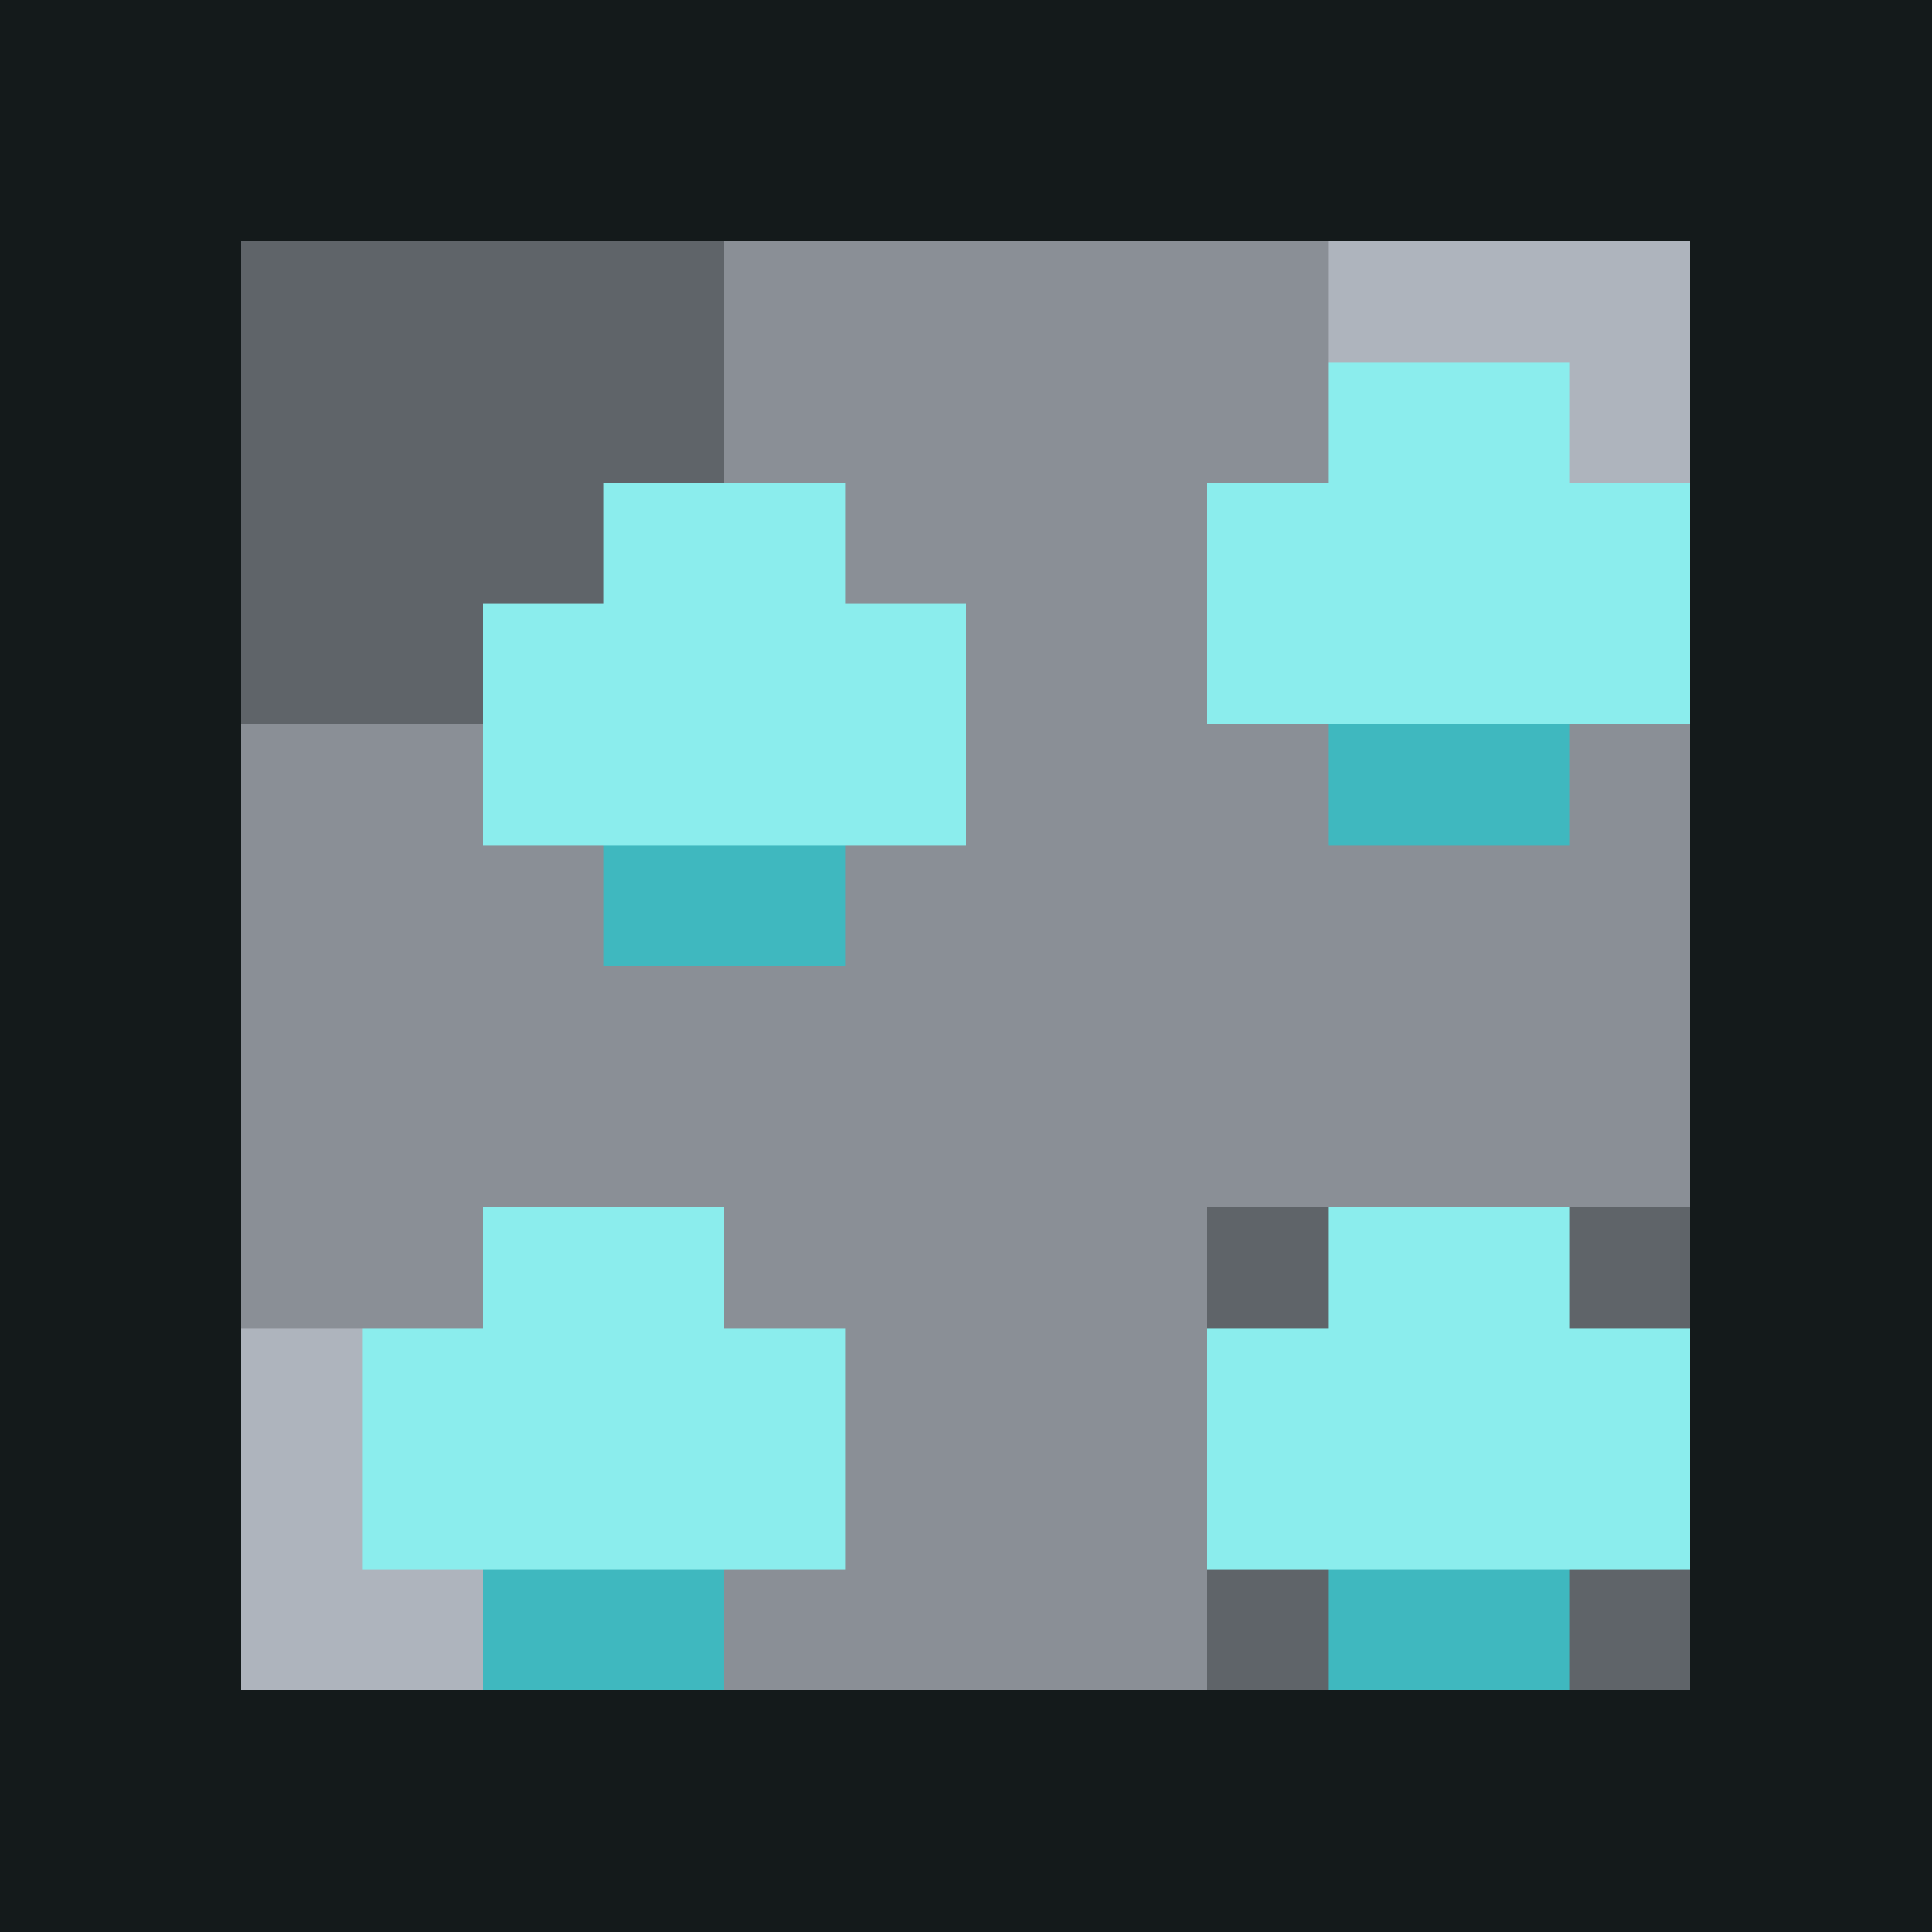
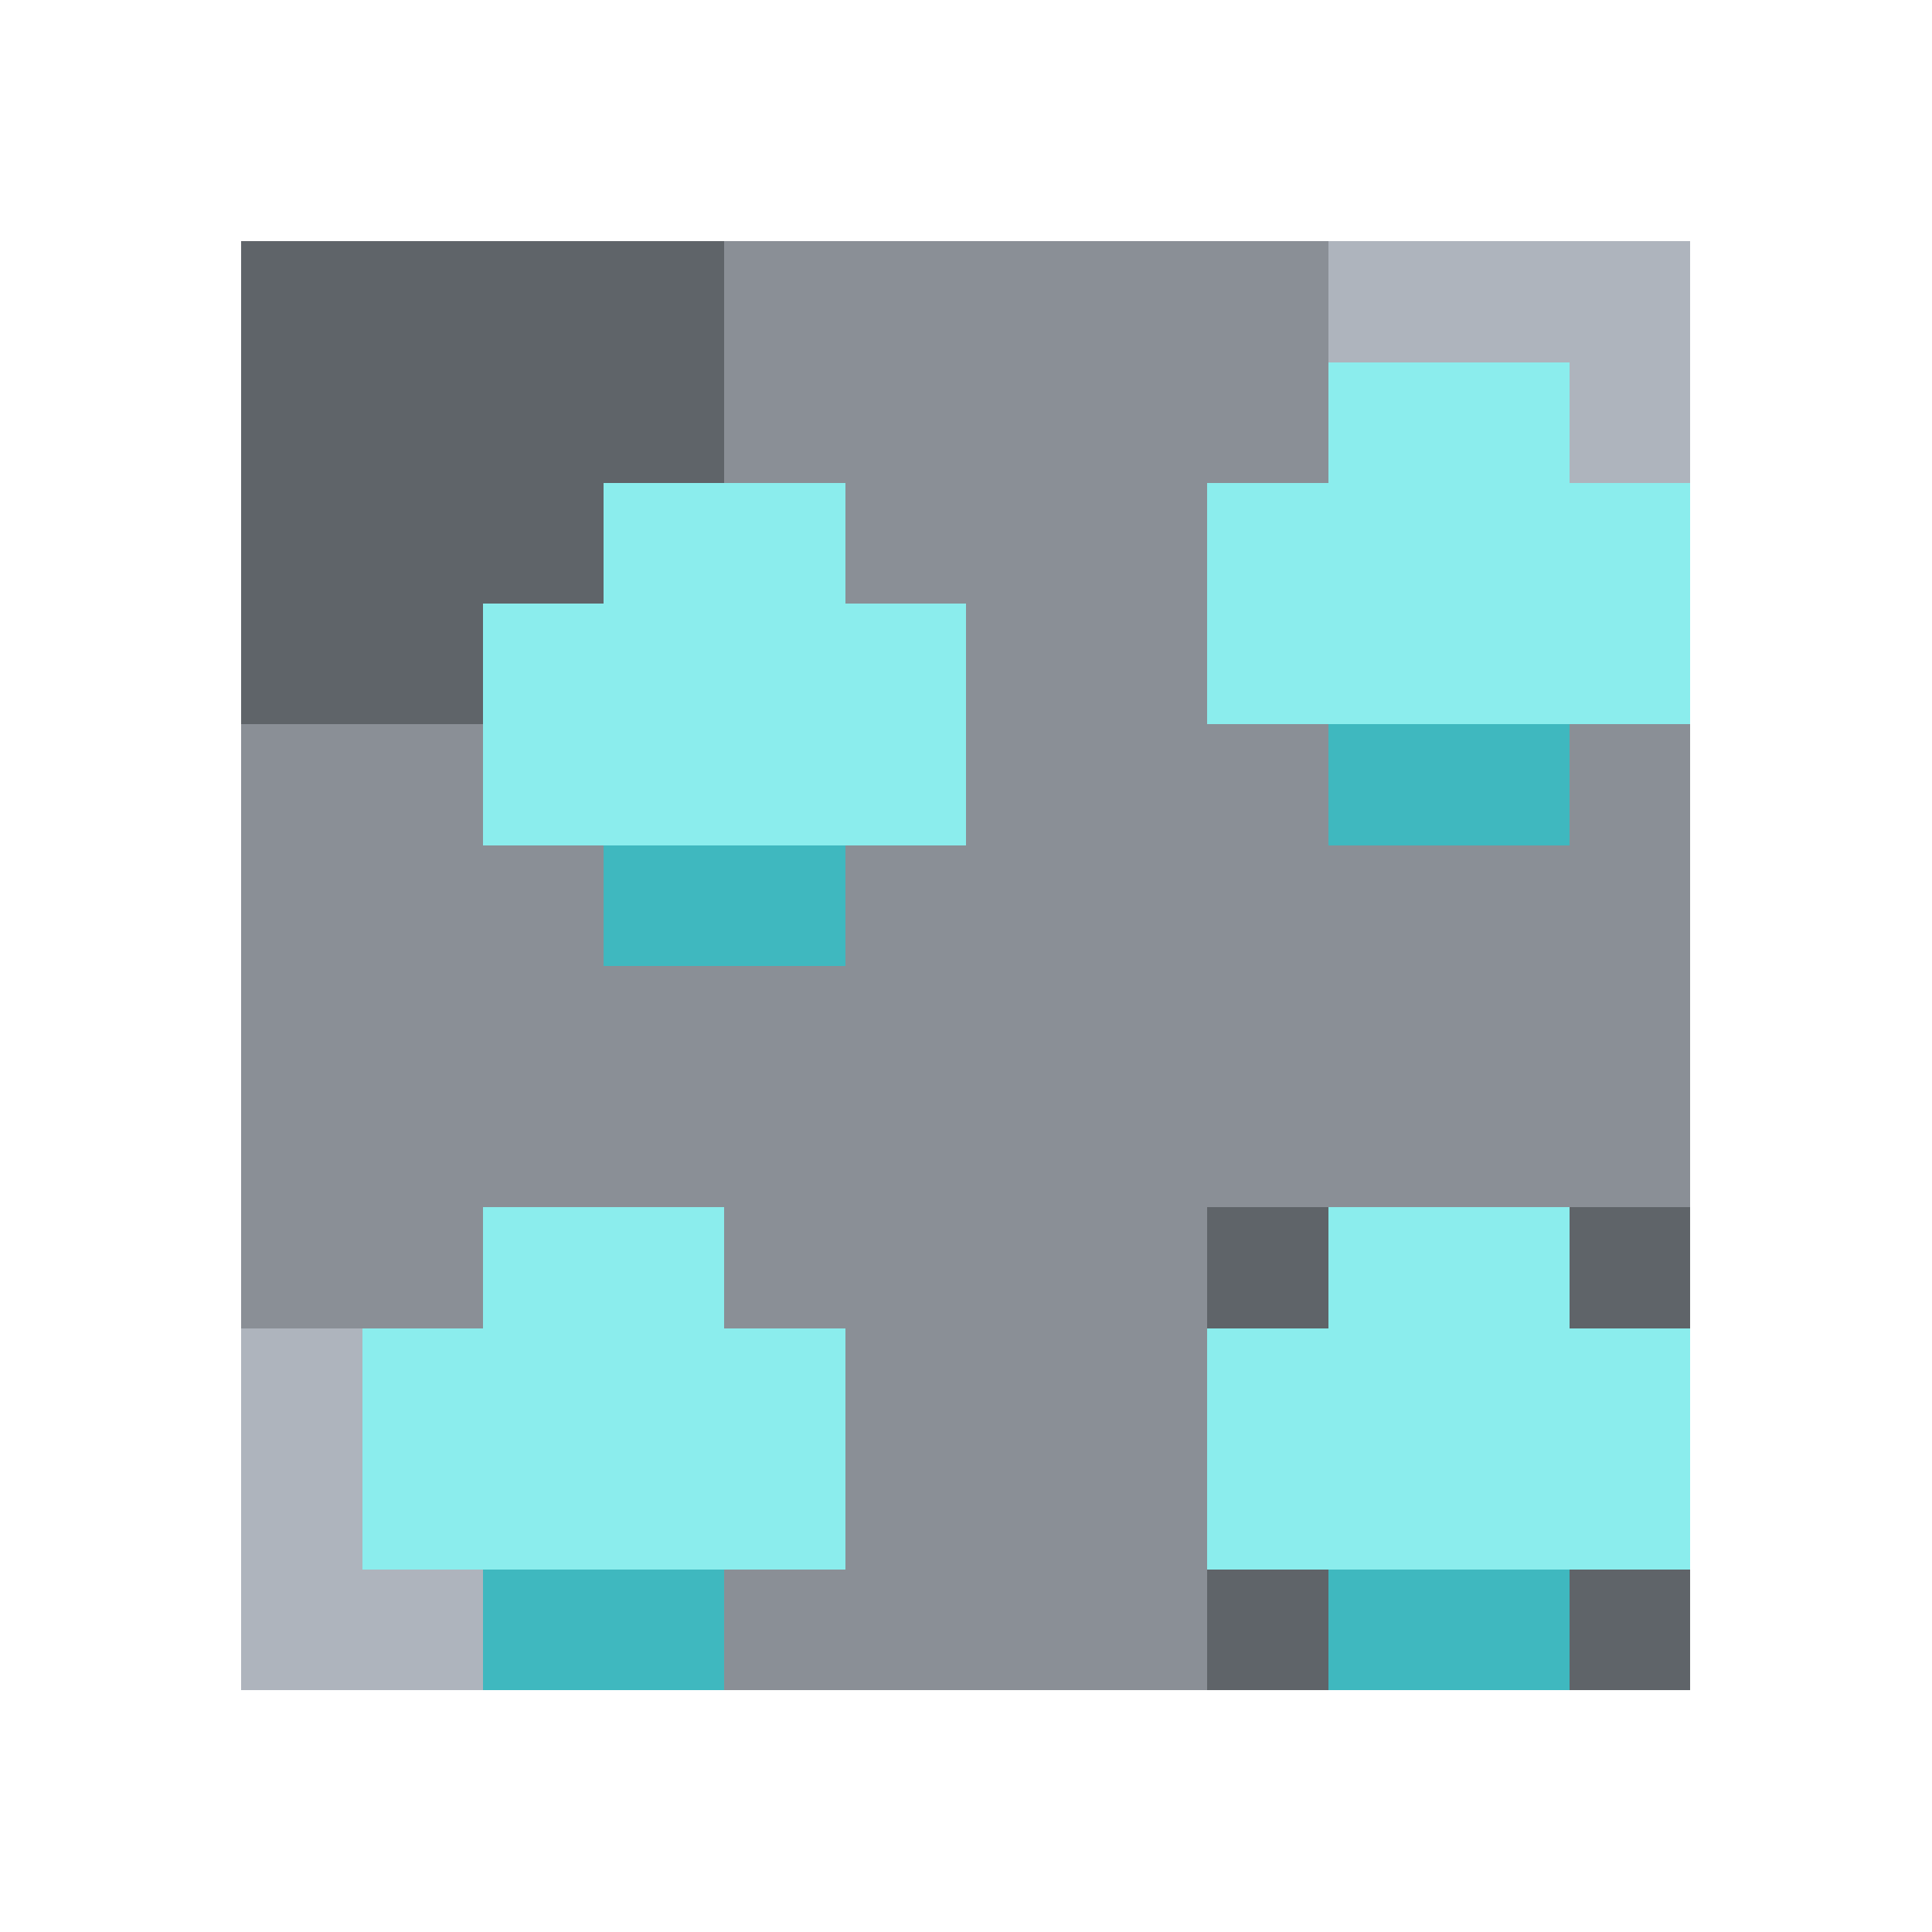
<svg xmlns="http://www.w3.org/2000/svg" viewBox="0 0 24 24" shape-rendering="crispEdges">
-   <rect width="24" height="24" fill="#141a1b" />
  <rect x="3" y="3" width="1.500" height="1.500" fill="#5f6469" />
  <rect x="4.5" y="3" width="1.500" height="1.500" fill="#5f6469" />
  <rect x="6" y="3" width="1.500" height="1.500" fill="#5f6469" />
  <rect x="7.5" y="3" width="1.500" height="1.500" fill="#5f6469" />
  <rect x="9" y="3" width="1.500" height="1.500" fill="#8a8f96" />
  <rect x="10.5" y="3" width="1.500" height="1.500" fill="#8a8f96" />
  <rect x="12" y="3" width="1.500" height="1.500" fill="#8a8f96" />
  <rect x="13.5" y="3" width="1.500" height="1.500" fill="#8a8f96" />
  <rect x="15" y="3" width="1.500" height="1.500" fill="#8a8f96" />
  <rect x="16.5" y="3" width="1.500" height="1.500" fill="#aeb4bd" />
  <rect x="18" y="3" width="1.500" height="1.500" fill="#aeb4bd" />
  <rect x="19.5" y="3" width="1.500" height="1.500" fill="#aeb4bd" />
  <rect x="3" y="4.5" width="1.500" height="1.500" fill="#5f6469" />
  <rect x="4.5" y="4.5" width="1.500" height="1.500" fill="#5f6469" />
  <rect x="6" y="4.5" width="1.500" height="1.500" fill="#5f6469" />
  <rect x="7.5" y="4.5" width="1.500" height="1.500" fill="#5f6469" />
  <rect x="9" y="4.5" width="1.500" height="1.500" fill="#8a8f96" />
  <rect x="10.5" y="4.5" width="1.500" height="1.500" fill="#8a8f96" />
  <rect x="12" y="4.5" width="1.500" height="1.500" fill="#8a8f96" />
  <rect x="13.5" y="4.5" width="1.500" height="1.500" fill="#8a8f96" />
  <rect x="15" y="4.5" width="1.500" height="1.500" fill="#8a8f96" />
  <rect x="16.5" y="4.5" width="1.500" height="1.500" fill="#8beded" />
  <rect x="18" y="4.5" width="1.500" height="1.500" fill="#8beded" />
  <rect x="19.5" y="4.5" width="1.500" height="1.500" fill="#aeb4bd" />
  <rect x="3" y="6" width="1.500" height="1.500" fill="#5f6469" />
  <rect x="4.5" y="6" width="1.500" height="1.500" fill="#5f6469" />
  <rect x="6" y="6" width="1.500" height="1.500" fill="#5f6469" />
  <rect x="7.5" y="6" width="1.500" height="1.500" fill="#8beded" />
  <rect x="9" y="6" width="1.500" height="1.500" fill="#8beded" />
  <rect x="10.5" y="6" width="1.500" height="1.500" fill="#8a8f96" />
  <rect x="12" y="6" width="1.500" height="1.500" fill="#8a8f96" />
  <rect x="13.5" y="6" width="1.500" height="1.500" fill="#8a8f96" />
  <rect x="15" y="6" width="1.500" height="1.500" fill="#8beded" />
  <rect x="16.5" y="6" width="1.500" height="1.500" fill="#8beded" />
  <rect x="18" y="6" width="1.500" height="1.500" fill="#8beded" />
  <rect x="19.5" y="6" width="1.500" height="1.500" fill="#8beded" />
  <rect x="3" y="7.5" width="1.500" height="1.500" fill="#5f6469" />
  <rect x="4.5" y="7.5" width="1.500" height="1.500" fill="#5f6469" />
  <rect x="6" y="7.5" width="1.500" height="1.500" fill="#8beded" />
  <rect x="7.5" y="7.5" width="1.500" height="1.500" fill="#8beded" />
  <rect x="9" y="7.5" width="1.500" height="1.500" fill="#8beded" />
  <rect x="10.5" y="7.5" width="1.500" height="1.500" fill="#8beded" />
  <rect x="12" y="7.5" width="1.500" height="1.500" fill="#8a8f96" />
  <rect x="13.5" y="7.5" width="1.500" height="1.500" fill="#8a8f96" />
  <rect x="15" y="7.5" width="1.500" height="1.500" fill="#8beded" />
  <rect x="16.5" y="7.5" width="1.500" height="1.500" fill="#8beded" />
  <rect x="18" y="7.5" width="1.500" height="1.500" fill="#8beded" />
  <rect x="19.5" y="7.5" width="1.500" height="1.500" fill="#8beded" />
  <rect x="3" y="9" width="1.500" height="1.500" fill="#8a8f96" />
  <rect x="4.5" y="9" width="1.500" height="1.500" fill="#8a8f96" />
  <rect x="6" y="9" width="1.500" height="1.500" fill="#8beded" />
  <rect x="7.5" y="9" width="1.500" height="1.500" fill="#8beded" />
  <rect x="9" y="9" width="1.500" height="1.500" fill="#8beded" />
  <rect x="10.5" y="9" width="1.500" height="1.500" fill="#8beded" />
  <rect x="12" y="9" width="1.500" height="1.500" fill="#8a8f96" />
  <rect x="13.5" y="9" width="1.500" height="1.500" fill="#8a8f96" />
  <rect x="15" y="9" width="1.500" height="1.500" fill="#8a8f96" />
  <rect x="16.5" y="9" width="1.500" height="1.500" fill="#3fb8bf" />
  <rect x="18" y="9" width="1.500" height="1.500" fill="#3fb8bf" />
  <rect x="19.5" y="9" width="1.500" height="1.500" fill="#8a8f96" />
  <rect x="3" y="10.5" width="1.500" height="1.500" fill="#8a8f96" />
  <rect x="4.5" y="10.5" width="1.500" height="1.500" fill="#8a8f96" />
  <rect x="6" y="10.5" width="1.500" height="1.500" fill="#8a8f96" />
  <rect x="7.5" y="10.5" width="1.500" height="1.500" fill="#3fb8bf" />
  <rect x="9" y="10.5" width="1.500" height="1.500" fill="#3fb8bf" />
  <rect x="10.5" y="10.5" width="1.500" height="1.500" fill="#8a8f96" />
  <rect x="12" y="10.5" width="1.500" height="1.500" fill="#8a8f96" />
  <rect x="13.5" y="10.5" width="1.500" height="1.500" fill="#8a8f96" />
  <rect x="15" y="10.5" width="1.500" height="1.500" fill="#8a8f96" />
  <rect x="16.5" y="10.5" width="1.500" height="1.500" fill="#8a8f96" />
  <rect x="18" y="10.5" width="1.500" height="1.500" fill="#8a8f96" />
  <rect x="19.5" y="10.5" width="1.500" height="1.500" fill="#8a8f96" />
  <rect x="3" y="12" width="1.500" height="1.500" fill="#8a8f96" />
  <rect x="4.5" y="12" width="1.500" height="1.500" fill="#8a8f96" />
  <rect x="6" y="12" width="1.500" height="1.500" fill="#8a8f96" />
  <rect x="7.5" y="12" width="1.500" height="1.500" fill="#8a8f96" />
  <rect x="9" y="12" width="1.500" height="1.500" fill="#8a8f96" />
  <rect x="10.5" y="12" width="1.500" height="1.500" fill="#8a8f96" />
  <rect x="12" y="12" width="1.500" height="1.500" fill="#8a8f96" />
  <rect x="13.5" y="12" width="1.500" height="1.500" fill="#8a8f96" />
  <rect x="15" y="12" width="1.500" height="1.500" fill="#8a8f96" />
  <rect x="16.5" y="12" width="1.500" height="1.500" fill="#8a8f96" />
  <rect x="18" y="12" width="1.500" height="1.500" fill="#8a8f96" />
  <rect x="19.5" y="12" width="1.500" height="1.500" fill="#8a8f96" />
  <rect x="3" y="13.5" width="1.500" height="1.500" fill="#8a8f96" />
  <rect x="4.5" y="13.5" width="1.500" height="1.500" fill="#8a8f96" />
  <rect x="6" y="13.5" width="1.500" height="1.500" fill="#8a8f96" />
  <rect x="7.5" y="13.5" width="1.500" height="1.500" fill="#8a8f96" />
  <rect x="9" y="13.5" width="1.500" height="1.500" fill="#8a8f96" />
  <rect x="10.5" y="13.5" width="1.500" height="1.500" fill="#8a8f96" />
  <rect x="12" y="13.5" width="1.500" height="1.500" fill="#8a8f96" />
  <rect x="13.5" y="13.5" width="1.500" height="1.500" fill="#8a8f96" />
  <rect x="15" y="13.5" width="1.500" height="1.500" fill="#8a8f96" />
  <rect x="16.5" y="13.5" width="1.500" height="1.500" fill="#8a8f96" />
  <rect x="18" y="13.5" width="1.500" height="1.500" fill="#8a8f96" />
  <rect x="19.5" y="13.5" width="1.500" height="1.500" fill="#8a8f96" />
  <rect x="3" y="15" width="1.500" height="1.500" fill="#8a8f96" />
  <rect x="4.5" y="15" width="1.500" height="1.500" fill="#8a8f96" />
  <rect x="6" y="15" width="1.500" height="1.500" fill="#8beded" />
  <rect x="7.5" y="15" width="1.500" height="1.500" fill="#8beded" />
  <rect x="9" y="15" width="1.500" height="1.500" fill="#8a8f96" />
  <rect x="10.5" y="15" width="1.500" height="1.500" fill="#8a8f96" />
  <rect x="12" y="15" width="1.500" height="1.500" fill="#8a8f96" />
  <rect x="13.5" y="15" width="1.500" height="1.500" fill="#8a8f96" />
  <rect x="15" y="15" width="1.500" height="1.500" fill="#5f6469" />
  <rect x="16.5" y="15" width="1.500" height="1.500" fill="#8beded" />
  <rect x="18" y="15" width="1.500" height="1.500" fill="#8beded" />
  <rect x="19.5" y="15" width="1.500" height="1.500" fill="#5f6469" />
  <rect x="3" y="16.5" width="1.500" height="1.500" fill="#aeb4bd" />
  <rect x="4.5" y="16.5" width="1.500" height="1.500" fill="#8beded" />
  <rect x="6" y="16.5" width="1.500" height="1.500" fill="#8beded" />
  <rect x="7.5" y="16.5" width="1.500" height="1.500" fill="#8beded" />
  <rect x="9" y="16.5" width="1.500" height="1.500" fill="#8beded" />
  <rect x="10.5" y="16.5" width="1.500" height="1.500" fill="#8a8f96" />
  <rect x="12" y="16.5" width="1.500" height="1.500" fill="#8a8f96" />
  <rect x="13.5" y="16.5" width="1.500" height="1.500" fill="#8a8f96" />
  <rect x="15" y="16.5" width="1.500" height="1.500" fill="#8beded" />
  <rect x="16.5" y="16.5" width="1.500" height="1.500" fill="#8beded" />
  <rect x="18" y="16.5" width="1.500" height="1.500" fill="#8beded" />
  <rect x="19.5" y="16.5" width="1.500" height="1.500" fill="#8beded" />
  <rect x="3" y="18" width="1.500" height="1.500" fill="#aeb4bd" />
  <rect x="4.5" y="18" width="1.500" height="1.500" fill="#8beded" />
  <rect x="6" y="18" width="1.500" height="1.500" fill="#8beded" />
  <rect x="7.5" y="18" width="1.500" height="1.500" fill="#8beded" />
  <rect x="9" y="18" width="1.500" height="1.500" fill="#8beded" />
  <rect x="10.5" y="18" width="1.500" height="1.500" fill="#8a8f96" />
  <rect x="12" y="18" width="1.500" height="1.500" fill="#8a8f96" />
  <rect x="13.5" y="18" width="1.500" height="1.500" fill="#8a8f96" />
  <rect x="15" y="18" width="1.500" height="1.500" fill="#8beded" />
  <rect x="16.5" y="18" width="1.500" height="1.500" fill="#8beded" />
  <rect x="18" y="18" width="1.500" height="1.500" fill="#8beded" />
  <rect x="19.5" y="18" width="1.500" height="1.500" fill="#8beded" />
  <rect x="3" y="19.5" width="1.500" height="1.500" fill="#aeb4bd" />
  <rect x="4.5" y="19.5" width="1.500" height="1.500" fill="#aeb4bd" />
  <rect x="6" y="19.5" width="1.500" height="1.500" fill="#3fb8bf" />
  <rect x="7.5" y="19.5" width="1.500" height="1.500" fill="#3fb8bf" />
  <rect x="9" y="19.5" width="1.500" height="1.500" fill="#8a8f96" />
  <rect x="10.5" y="19.5" width="1.500" height="1.500" fill="#8a8f96" />
  <rect x="12" y="19.5" width="1.500" height="1.500" fill="#8a8f96" />
  <rect x="13.5" y="19.5" width="1.500" height="1.500" fill="#8a8f96" />
  <rect x="15" y="19.5" width="1.500" height="1.500" fill="#5f6469" />
  <rect x="16.5" y="19.5" width="1.500" height="1.500" fill="#3fb8bf" />
  <rect x="18" y="19.5" width="1.500" height="1.500" fill="#3fb8bf" />
  <rect x="19.5" y="19.5" width="1.500" height="1.500" fill="#5f6469" />
</svg>
